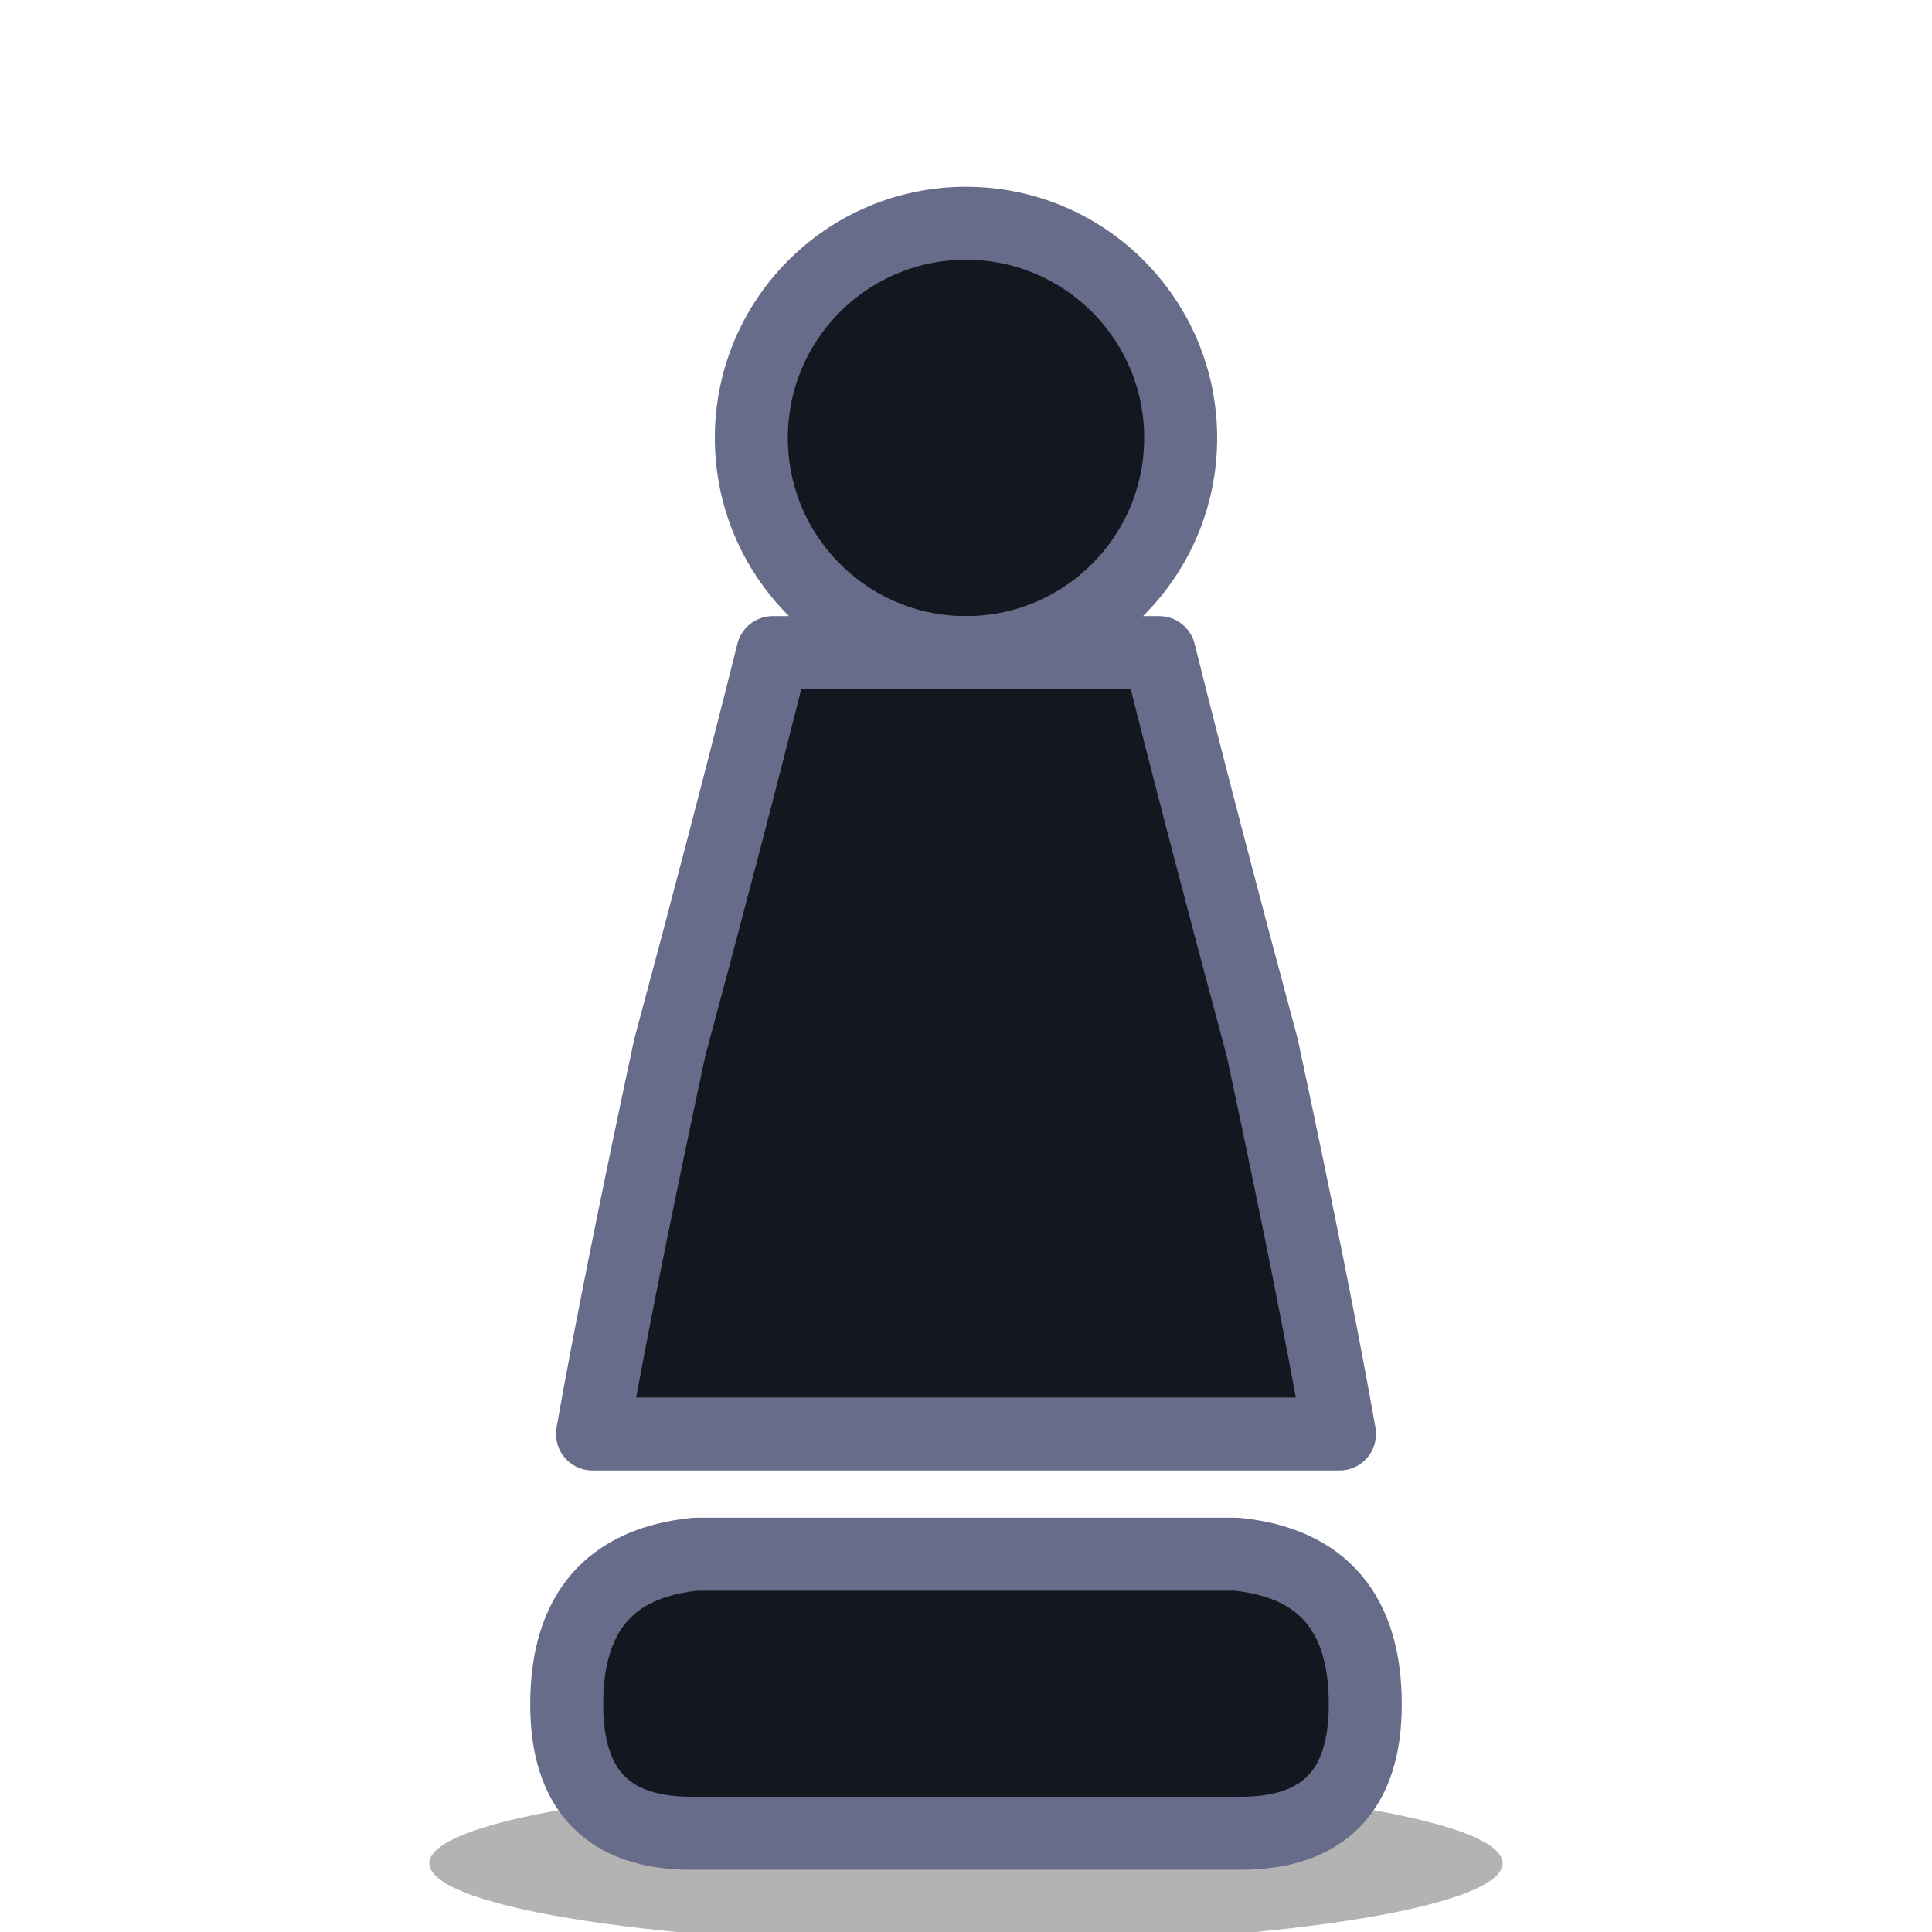
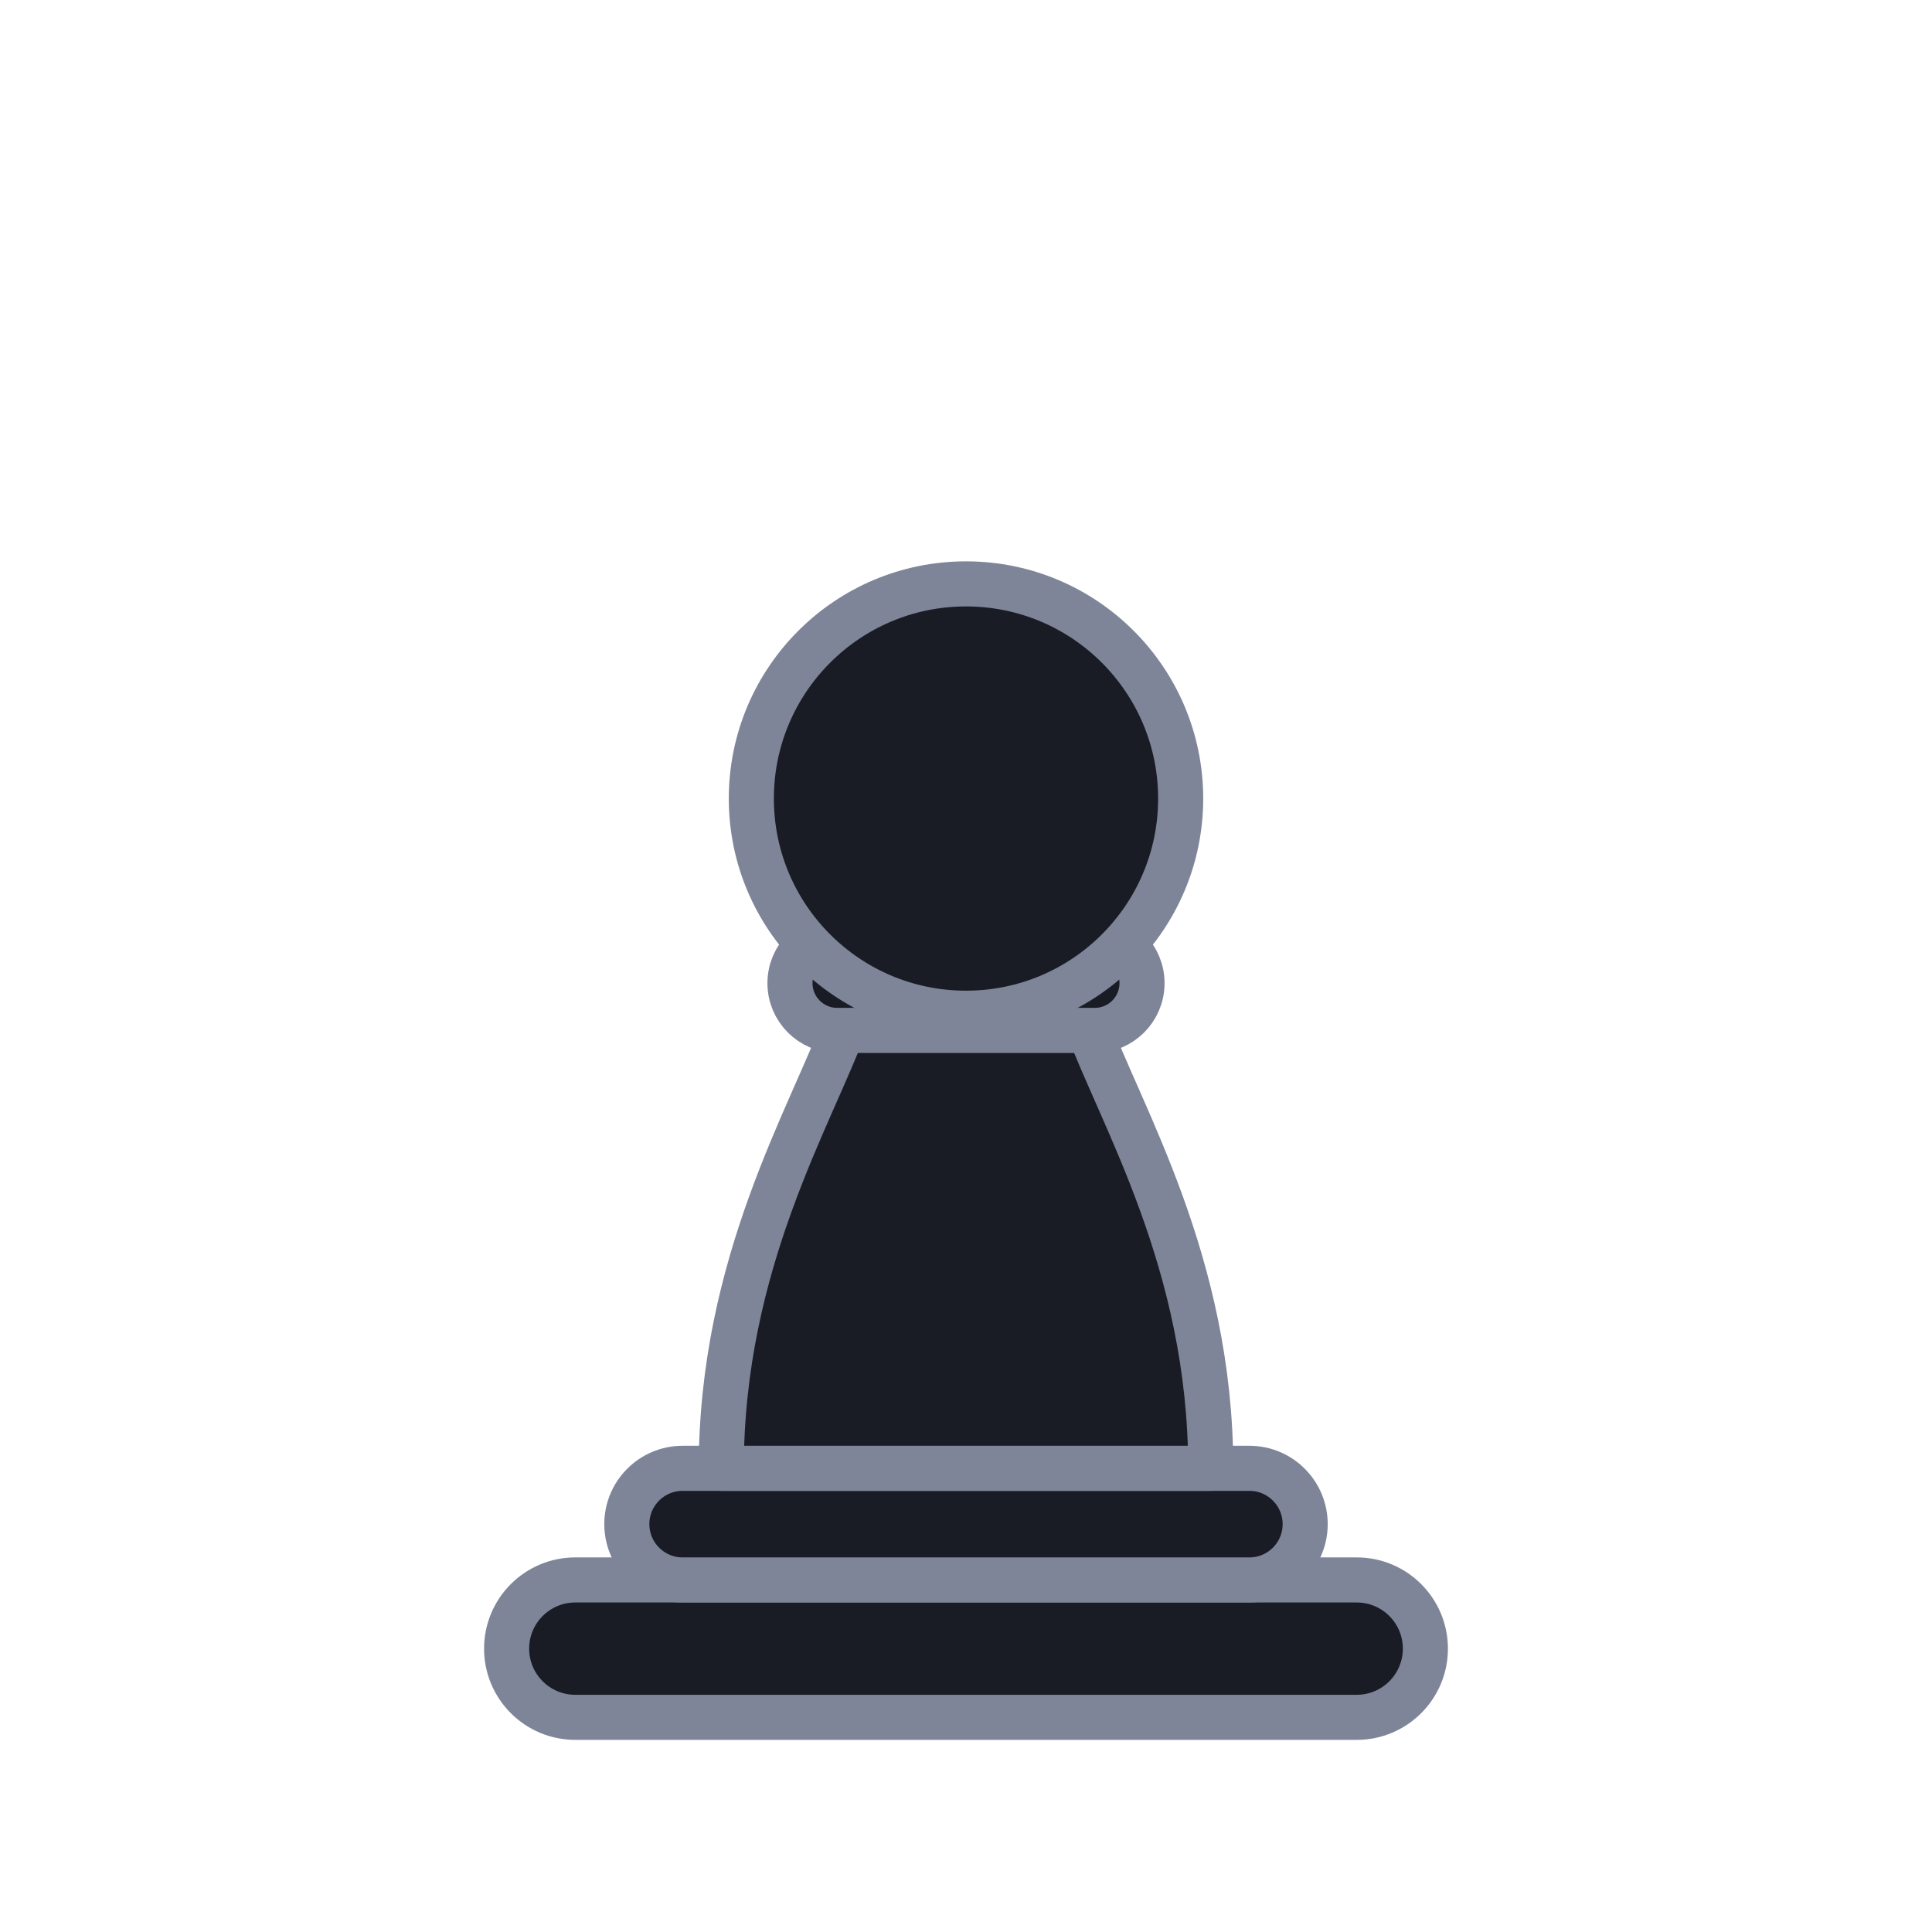
- <svg xmlns="http://www.w3.org/2000/svg" viewBox="0 0 45 45">
-   <ellipse cx="22.5" cy="43.4" rx="12.5" ry="1.9" fill="#000" opacity="0.30" />
-   <g fill="#141620" stroke="#666C89" stroke-width="1.7" stroke-linejoin="round" stroke-linecap="round">
-     <circle cx="22.5" cy="10.2" r="5" />
-     <path d="M18 15.2 Q17 19.2 15.6 24.4 Q14.4 30 13.8 33.4 L31.2 33.4 Q30.6 30 29.4 24.4 Q28 19.2 27 15.2 Z" />
-     <path d="M13.2 39.7 Q13.2 36.5 16.2 36.2 L28.8 36.2 Q31.8 36.5 31.8 39.7 Q31.8 42.7 28.9 42.7 L16.1 42.7 Q13.2 42.7 13.2 39.7 Z" />
-   </g>
-   <g fill="#666C89" stroke="#666C89" stroke-width="1.6" stroke-linejoin="round" stroke-linecap="round" />
+ <svg xmlns="http://www.w3.org/2000/svg" viewBox="0 0 45 45" width="45" height="45">
+   <style>.s{fill:#191C24;stroke:#7E8598;stroke-width:1.05;stroke-linejoin:round;stroke-linecap:round}.c{fill:none;stroke:#7E8598;stroke-linecap:round;stroke-linejoin:round}.d{fill:#7E8598}</style>
+   <rect class="s" x="11.8" y="36.8" width="21.4" height="3.2" rx="1.6" />
+   <rect class="s" x="14.6" y="34.2" width="15.8" height="2.6" rx="1.3" />
+   <path class="s" d="M16.8 34.2C16.8 29.4 18.9 26 19.7 23.8L25.3 23.8C26.1 26 28.2 29.4 28.2 34.2Z" />
+   <rect class="s" x="18.4" y="21.8" width="8.2" height="2.2" rx="1.1" />
+   <circle class="s" cx="22.5" cy="18.6" r="5" />
</svg>
